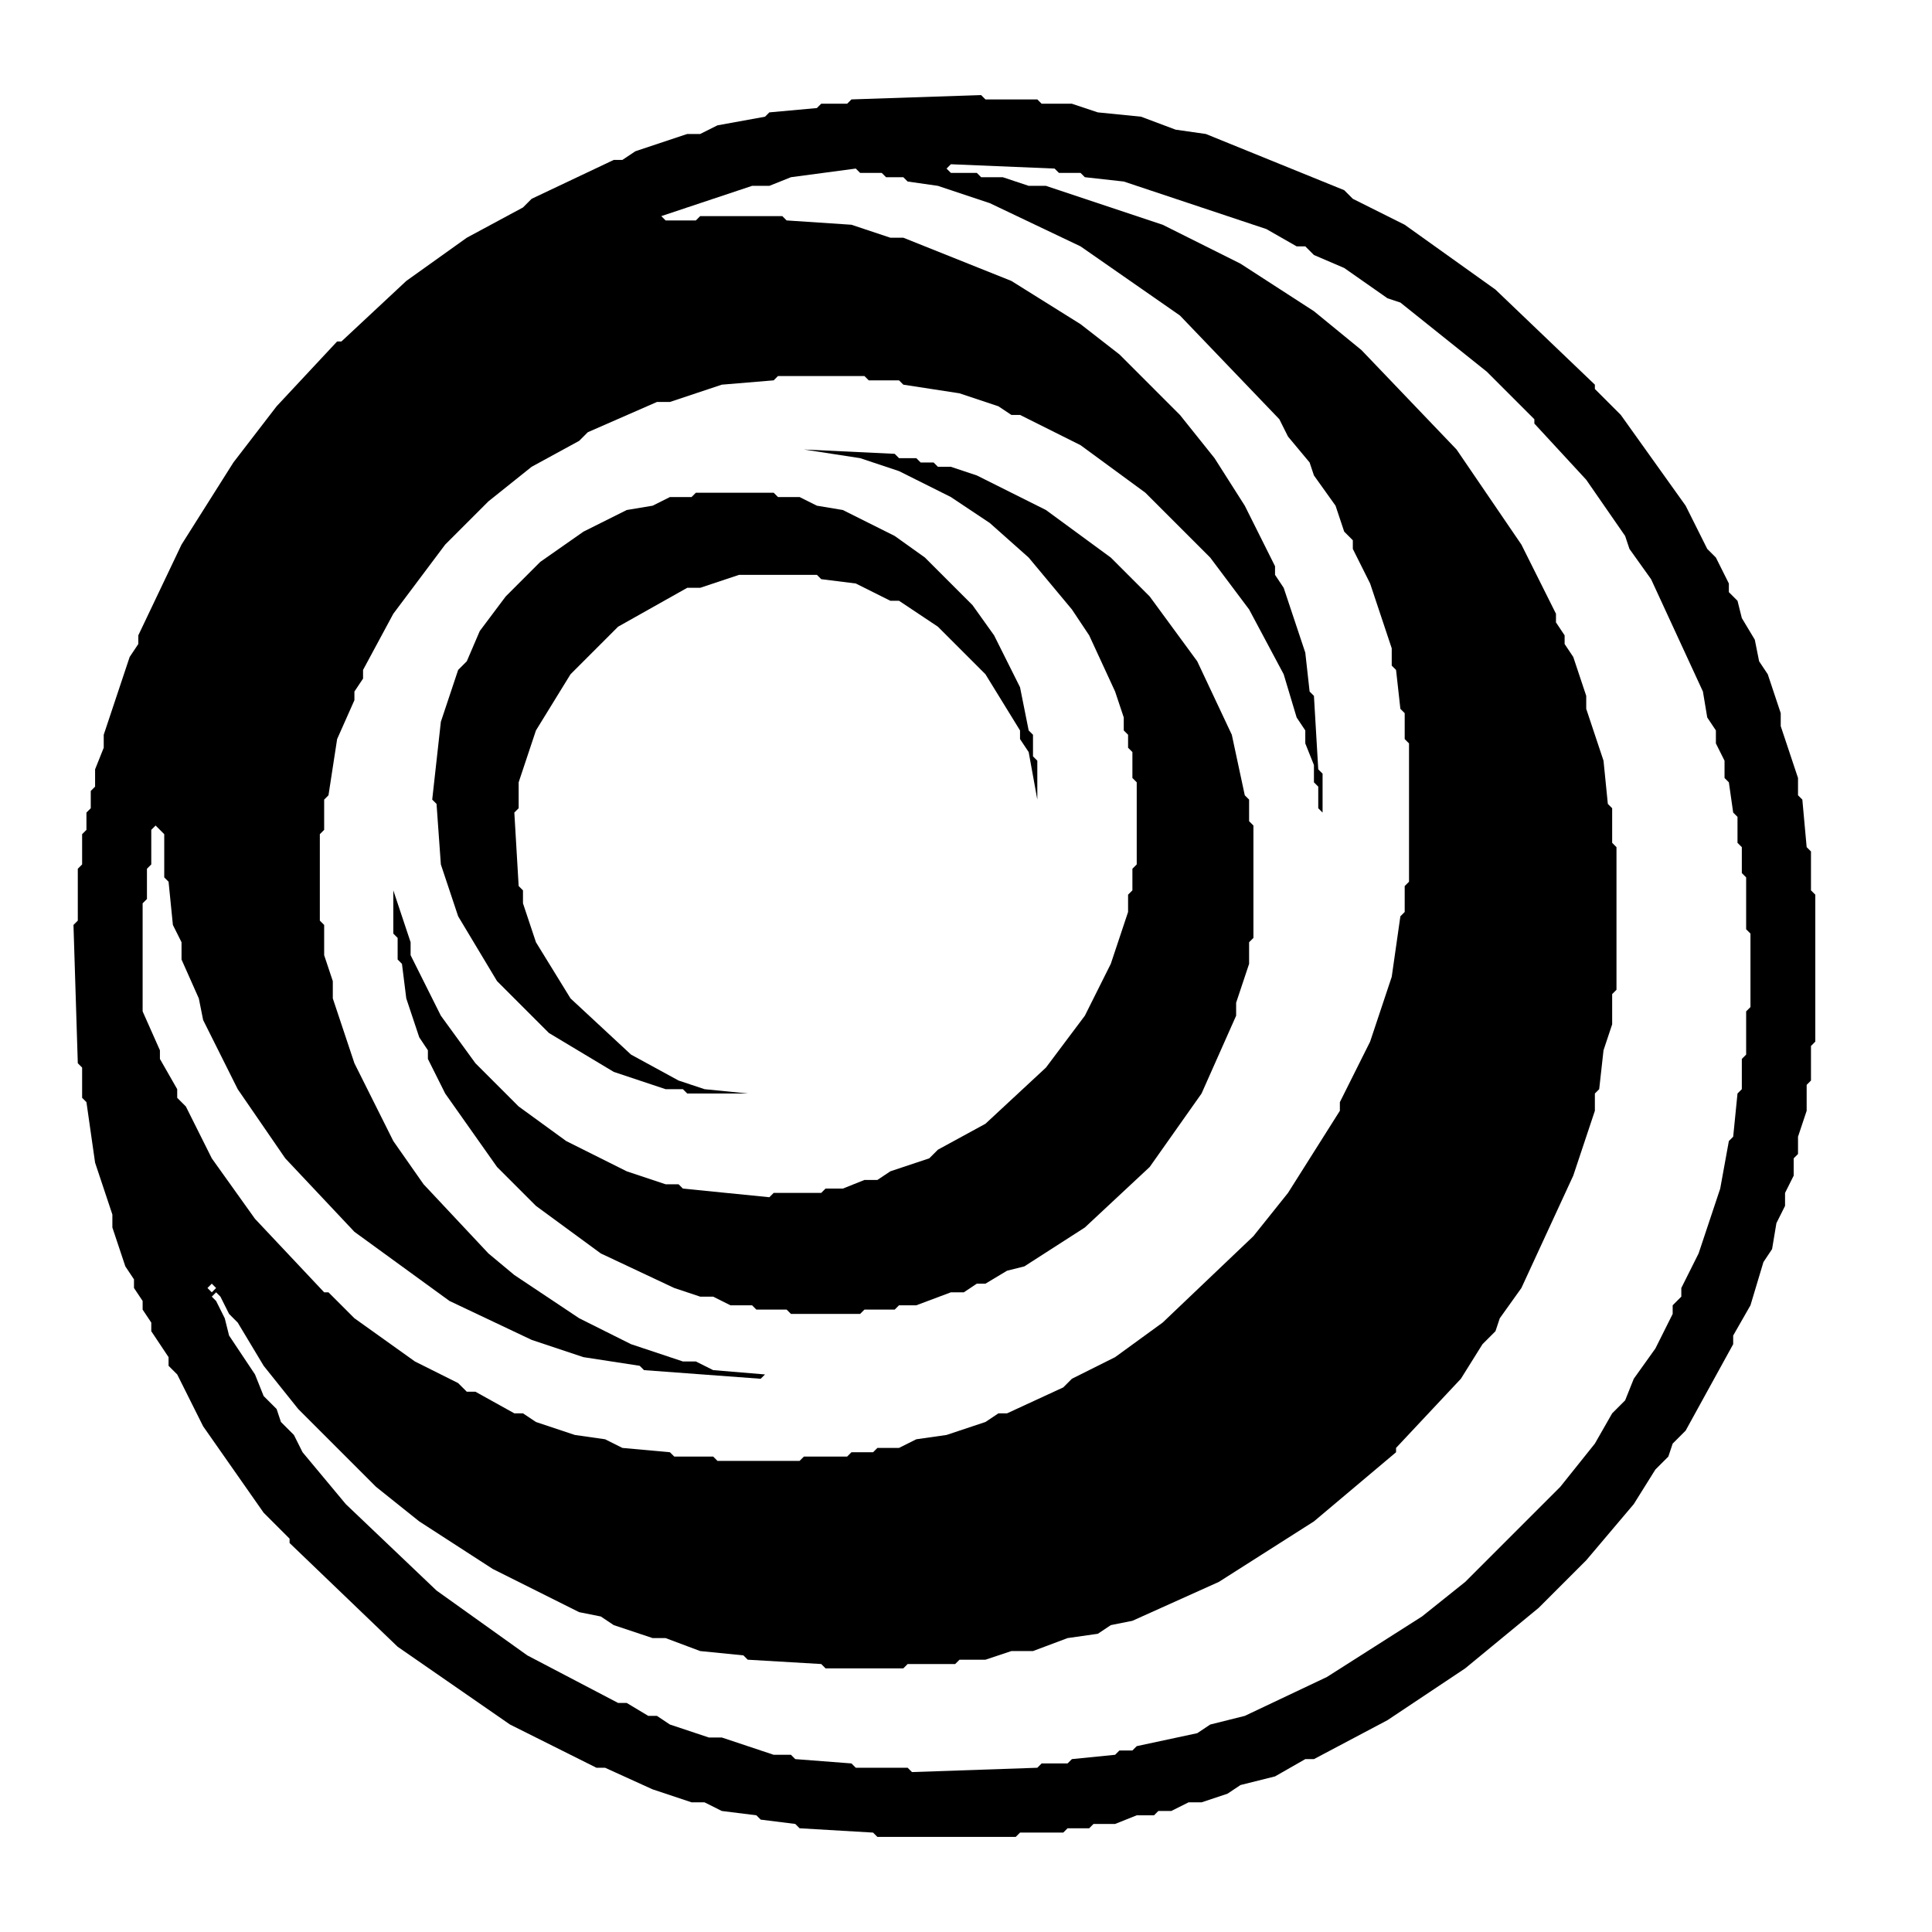
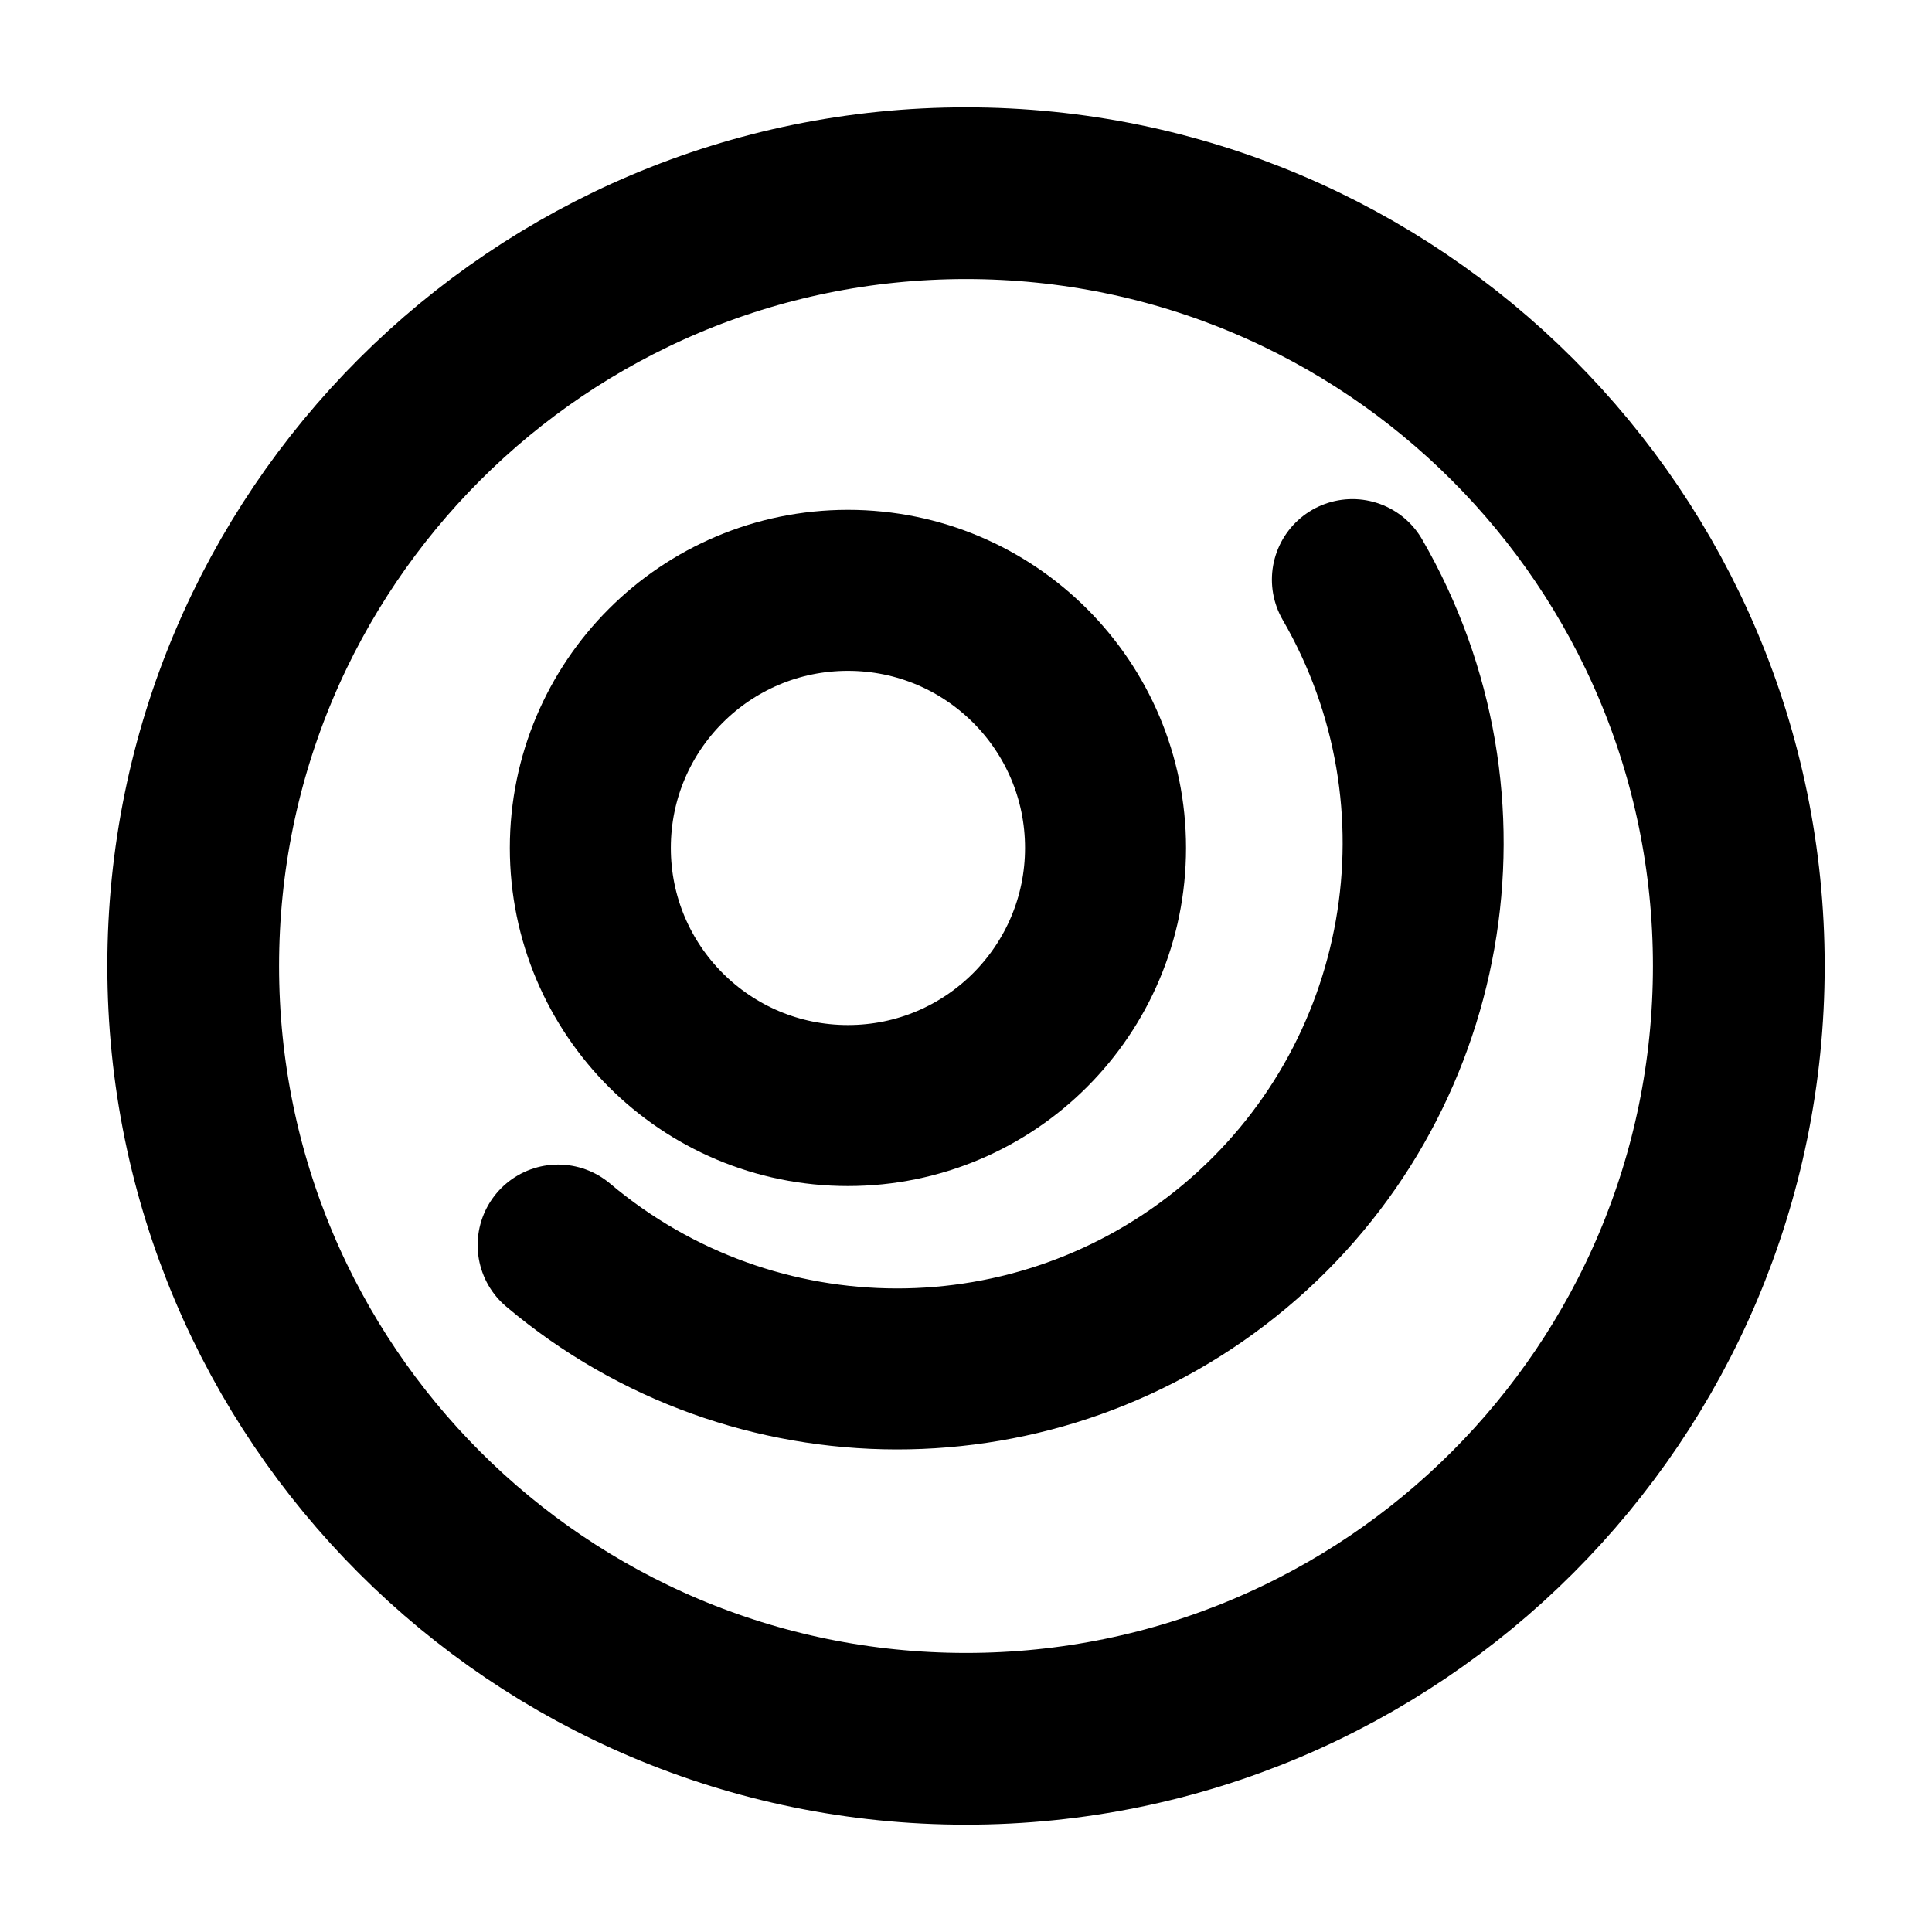
- <svg xmlns="http://www.w3.org/2000/svg" viewBox="0 0 447 447" width="447" height="447">
-   <path d="M 161 114 L 160 115 L 155 115 L 151 117 L 145 118 L 135 123 L 125 130 L 117 138 L 111 146 L 108 153 L 106 155 L 102 167 L 100 185 L 101 186 L 102 200 L 106 212 L 115 227 L 127 239 L 142 248 L 154 252 L 158 252 L 159 253 L 173 253 L 163 252 L 157 250 L 146 244 L 132 231 L 124 218 L 121 209 L 121 206 L 120 205 L 119 188 L 120 187 L 120 181 L 124 169 L 132 156 L 143 145 L 159 136 L 162 136 L 171 133 L 189 133 L 190 134 L 198 135 L 206 139 L 208 139 L 217 145 L 228 156 L 236 169 L 236 171 L 238 174 L 240 185 L 240 176 L 239 175 L 239 170 L 238 169 L 236 159 L 230 147 L 225 140 L 214 129 L 207 124 L 195 118 L 189 117 L 185 115 L 180 115 L 179 114 Z M 186 104 L 199 106 L 208 109 L 220 115 L 229 121 L 238 129 L 248 141 L 252 147 L 258 160 L 260 166 L 260 169 L 261 170 L 261 173 L 262 174 L 262 180 L 263 181 L 263 200 L 262 201 L 262 206 L 261 207 L 261 211 L 257 223 L 251 235 L 242 247 L 228 260 L 217 266 L 215 268 L 206 271 L 203 273 L 200 273 L 195 275 L 191 275 L 190 276 L 179 276 L 178 277 L 158 275 L 157 274 L 154 274 L 145 271 L 131 264 L 120 256 L 110 246 L 102 235 L 95 221 L 95 218 L 91 206 L 91 201 L 91 216 L 92 217 L 92 222 L 93 223 L 94 231 L 97 240 L 99 243 L 99 245 L 103 253 L 115 270 L 124 279 L 139 290 L 156 298 L 162 300 L 165 300 L 169 302 L 174 302 L 175 303 L 182 303 L 183 304 L 199 304 L 200 303 L 207 303 L 208 302 L 212 302 L 220 299 L 223 299 L 226 297 L 228 297 L 233 294 L 237 293 L 251 284 L 266 270 L 278 253 L 286 235 L 286 232 L 289 223 L 289 218 L 290 217 L 290 191 L 289 190 L 289 185 L 288 184 L 285 170 L 277 153 L 266 138 L 257 129 L 242 118 L 226 110 L 220 108 L 217 108 L 216 107 L 213 107 L 212 106 L 208 106 L 207 105 Z M 197 23 L 196 24 L 190 24 L 189 25 L 178 26 L 177 27 L 166 29 L 162 31 L 159 31 L 147 35 L 144 37 L 142 37 L 123 46 L 121 48 L 108 55 L 94 65 L 79 79 L 78 79 L 64 94 L 54 107 L 42 126 L 32 147 L 32 149 L 30 152 L 24 170 L 24 173 L 22 178 L 22 182 L 21 183 L 21 187 L 20 188 L 20 192 L 19 193 L 19 200 L 18 201 L 18 213 L 17 214 L 18 246 L 19 247 L 19 254 L 20 255 L 22 269 L 26 281 L 26 284 L 29 293 L 31 296 L 31 298 L 33 301 L 33 303 L 35 306 L 35 308 L 39 314 L 39 316 L 41 318 L 47 330 L 61 350 L 67 356 L 67 357 L 92 381 L 118 399 L 138 409 L 140 409 L 151 414 L 160 417 L 163 417 L 167 419 L 175 420 L 176 421 L 184 422 L 185 423 L 202 424 L 203 425 L 235 425 L 236 424 L 246 424 L 247 423 L 252 423 L 253 422 L 258 422 L 263 420 L 267 420 L 268 419 L 271 419 L 275 417 L 278 417 L 284 415 L 287 413 L 295 411 L 302 407 L 304 407 L 321 398 L 339 386 L 356 372 L 367 361 L 378 348 L 383 340 L 386 337 L 387 334 L 390 331 L 401 311 L 401 309 L 405 302 L 408 292 L 410 289 L 411 283 L 413 279 L 413 276 L 415 272 L 415 268 L 416 267 L 416 263 L 418 257 L 418 251 L 419 250 L 419 242 L 420 241 L 420 207 L 419 206 L 419 197 L 418 196 L 417 185 L 416 184 L 416 180 L 412 168 L 412 165 L 409 156 L 407 153 L 406 148 L 403 143 L 402 139 L 400 137 L 400 135 L 397 129 L 395 127 L 390 117 L 375 96 L 369 90 L 369 89 L 346 67 L 325 52 L 313 46 L 311 44 L 279 31 L 272 30 L 264 27 L 254 26 L 248 24 L 241 24 L 240 23 L 228 23 L 227 22 Z M 51 303 L 52 302 L 53 304 L 52 305 Z M 50 301 L 51 300 L 52 302 L 51 303 Z M 49 300 L 50 299 L 51 300 L 50 301 Z M 48 298 L 49 297 L 50 298 L 49 299 Z M 198 39 L 199 40 L 204 40 L 205 41 L 209 41 L 210 42 L 217 43 L 229 47 L 250 57 L 273 73 L 296 97 L 298 101 L 303 107 L 304 110 L 309 117 L 311 123 L 313 125 L 313 127 L 317 135 L 322 150 L 322 154 L 323 155 L 324 164 L 325 165 L 325 171 L 326 172 L 326 204 L 325 205 L 325 211 L 324 212 L 322 226 L 317 241 L 310 255 L 310 257 L 298 276 L 290 286 L 269 306 L 258 314 L 248 319 L 246 321 L 233 327 L 231 327 L 228 329 L 219 332 L 212 333 L 208 335 L 203 335 L 202 336 L 197 336 L 196 337 L 186 337 L 185 338 L 166 338 L 165 337 L 156 337 L 155 336 L 144 335 L 140 333 L 133 332 L 124 329 L 121 327 L 119 327 L 110 322 L 108 322 L 106 320 L 96 315 L 82 305 L 76 299 L 75 299 L 59 282 L 49 268 L 43 256 L 41 254 L 41 252 L 37 245 L 37 243 L 33 234 L 33 209 L 34 208 L 34 201 L 35 200 L 35 192 L 36 191 L 38 193 L 38 203 L 39 204 L 40 214 L 42 218 L 42 222 L 46 231 L 47 236 L 55 252 L 66 268 L 82 285 L 104 301 L 123 310 L 135 314 L 148 316 L 149 317 L 176 319 L 177 318 L 165 317 L 161 315 L 158 315 L 146 311 L 134 305 L 119 295 L 113 290 L 98 274 L 91 264 L 82 246 L 77 231 L 77 227 L 75 221 L 75 214 L 74 213 L 74 193 L 75 192 L 75 185 L 76 184 L 78 171 L 82 162 L 82 160 L 84 157 L 84 155 L 91 142 L 103 126 L 113 116 L 123 108 L 134 102 L 136 100 L 152 93 L 155 93 L 167 89 L 179 88 L 180 87 L 200 87 L 201 88 L 208 88 L 209 89 L 222 91 L 231 94 L 234 96 L 236 96 L 250 103 L 265 114 L 280 129 L 289 141 L 297 156 L 300 166 L 302 169 L 302 172 L 304 177 L 304 181 L 305 182 L 305 187 L 306 188 L 306 179 L 305 178 L 304 161 L 303 160 L 302 151 L 297 136 L 295 133 L 295 131 L 288 117 L 281 106 L 273 96 L 259 82 L 250 75 L 234 65 L 209 55 L 206 55 L 197 52 L 182 51 L 181 50 L 162 50 L 161 51 L 154 51 L 153 50 L 174 43 L 178 43 L 183 41 Z M 220 38 L 244 39 L 245 40 L 250 40 L 251 41 L 260 42 L 293 53 L 300 57 L 302 57 L 304 59 L 311 62 L 321 69 L 324 70 L 344 86 L 355 97 L 355 98 L 367 111 L 376 124 L 377 127 L 382 134 L 394 160 L 395 166 L 397 169 L 397 172 L 399 176 L 399 180 L 400 181 L 401 188 L 402 189 L 402 195 L 403 196 L 403 202 L 404 203 L 404 215 L 405 216 L 405 233 L 404 234 L 404 244 L 403 245 L 403 252 L 402 253 L 401 263 L 400 264 L 398 275 L 393 290 L 389 298 L 389 300 L 387 302 L 387 304 L 383 312 L 378 319 L 376 324 L 373 327 L 369 334 L 361 344 L 339 366 L 329 374 L 307 388 L 288 397 L 280 399 L 277 401 L 263 404 L 262 405 L 259 405 L 258 406 L 248 407 L 247 408 L 241 408 L 240 409 L 211 410 L 210 409 L 198 409 L 197 408 L 184 407 L 183 406 L 179 406 L 167 402 L 164 402 L 155 399 L 152 397 L 150 397 L 145 394 L 143 394 L 122 383 L 101 368 L 80 348 L 70 336 L 68 332 L 65 329 L 64 326 L 61 323 L 59 318 L 53 309 L 52 305 L 53 304 L 55 306 L 61 316 L 69 326 L 87 344 L 97 352 L 114 363 L 134 373 L 139 374 L 142 376 L 151 379 L 154 379 L 162 382 L 172 383 L 173 384 L 190 385 L 191 386 L 209 386 L 210 385 L 221 385 L 222 384 L 228 384 L 234 382 L 239 382 L 247 379 L 254 378 L 257 376 L 262 375 L 282 366 L 304 352 L 323 336 L 323 335 L 338 319 L 343 311 L 346 308 L 347 305 L 352 298 L 364 272 L 369 257 L 369 253 L 370 252 L 371 243 L 373 237 L 373 230 L 374 229 L 374 196 L 373 195 L 373 187 L 372 186 L 371 176 L 367 164 L 367 161 L 364 152 L 362 149 L 362 147 L 360 144 L 360 142 L 352 126 L 337 104 L 315 81 L 304 72 L 287 61 L 269 52 L 242 43 L 238 43 L 232 41 L 227 41 L 226 40 L 220 40 L 219 39 Z" fill="#000000" fill-rule="evenodd" clip-rule="evenodd" />
+ <svg xmlns="http://www.w3.org/2000/svg" viewBox="0 0 18 18" width="18" height="18">
+   <g fill="none" stroke="#000" stroke-linecap="round">
+     <circle cx="9" cy="9" r="7.2" stroke-width="1.6" />
+     <circle cx="7.9" cy="7.9" r="2.4" stroke-width="1.5" />
+     <path d="M5.2 11.6A4.9 4.9 0 0 0 12.6 5.4" stroke-width="1.5" />
+   </g>
</svg>
